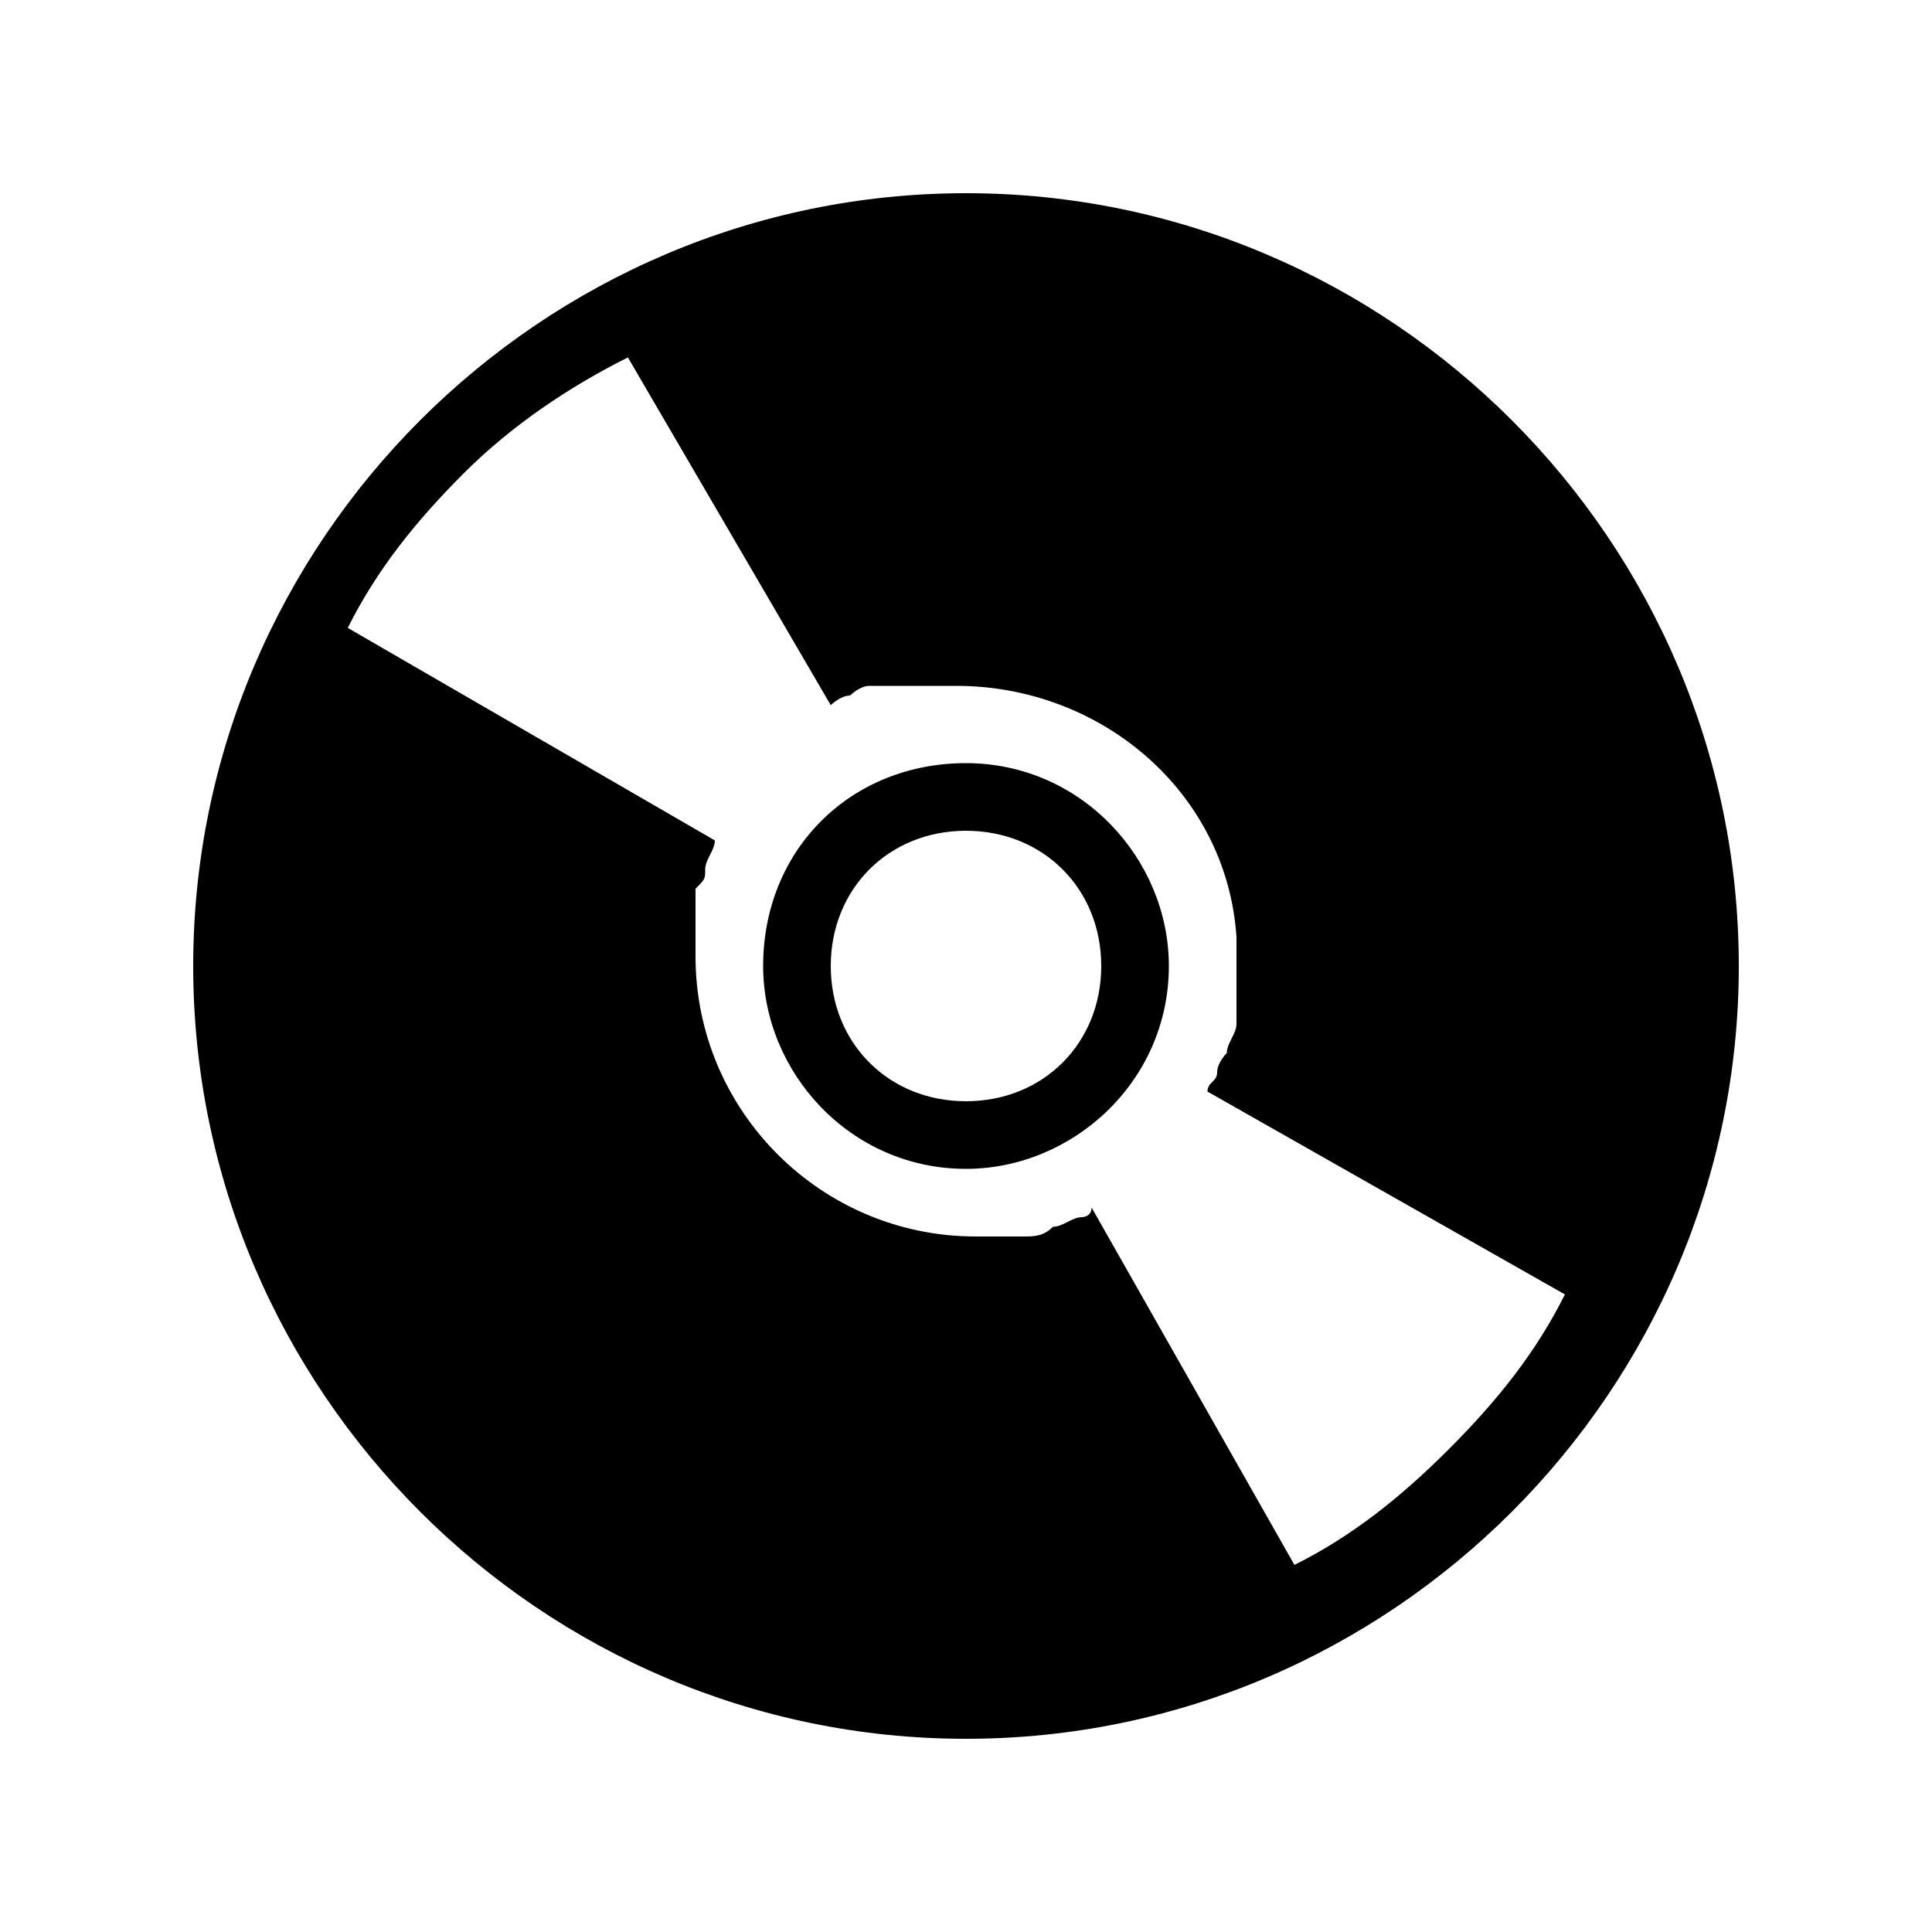
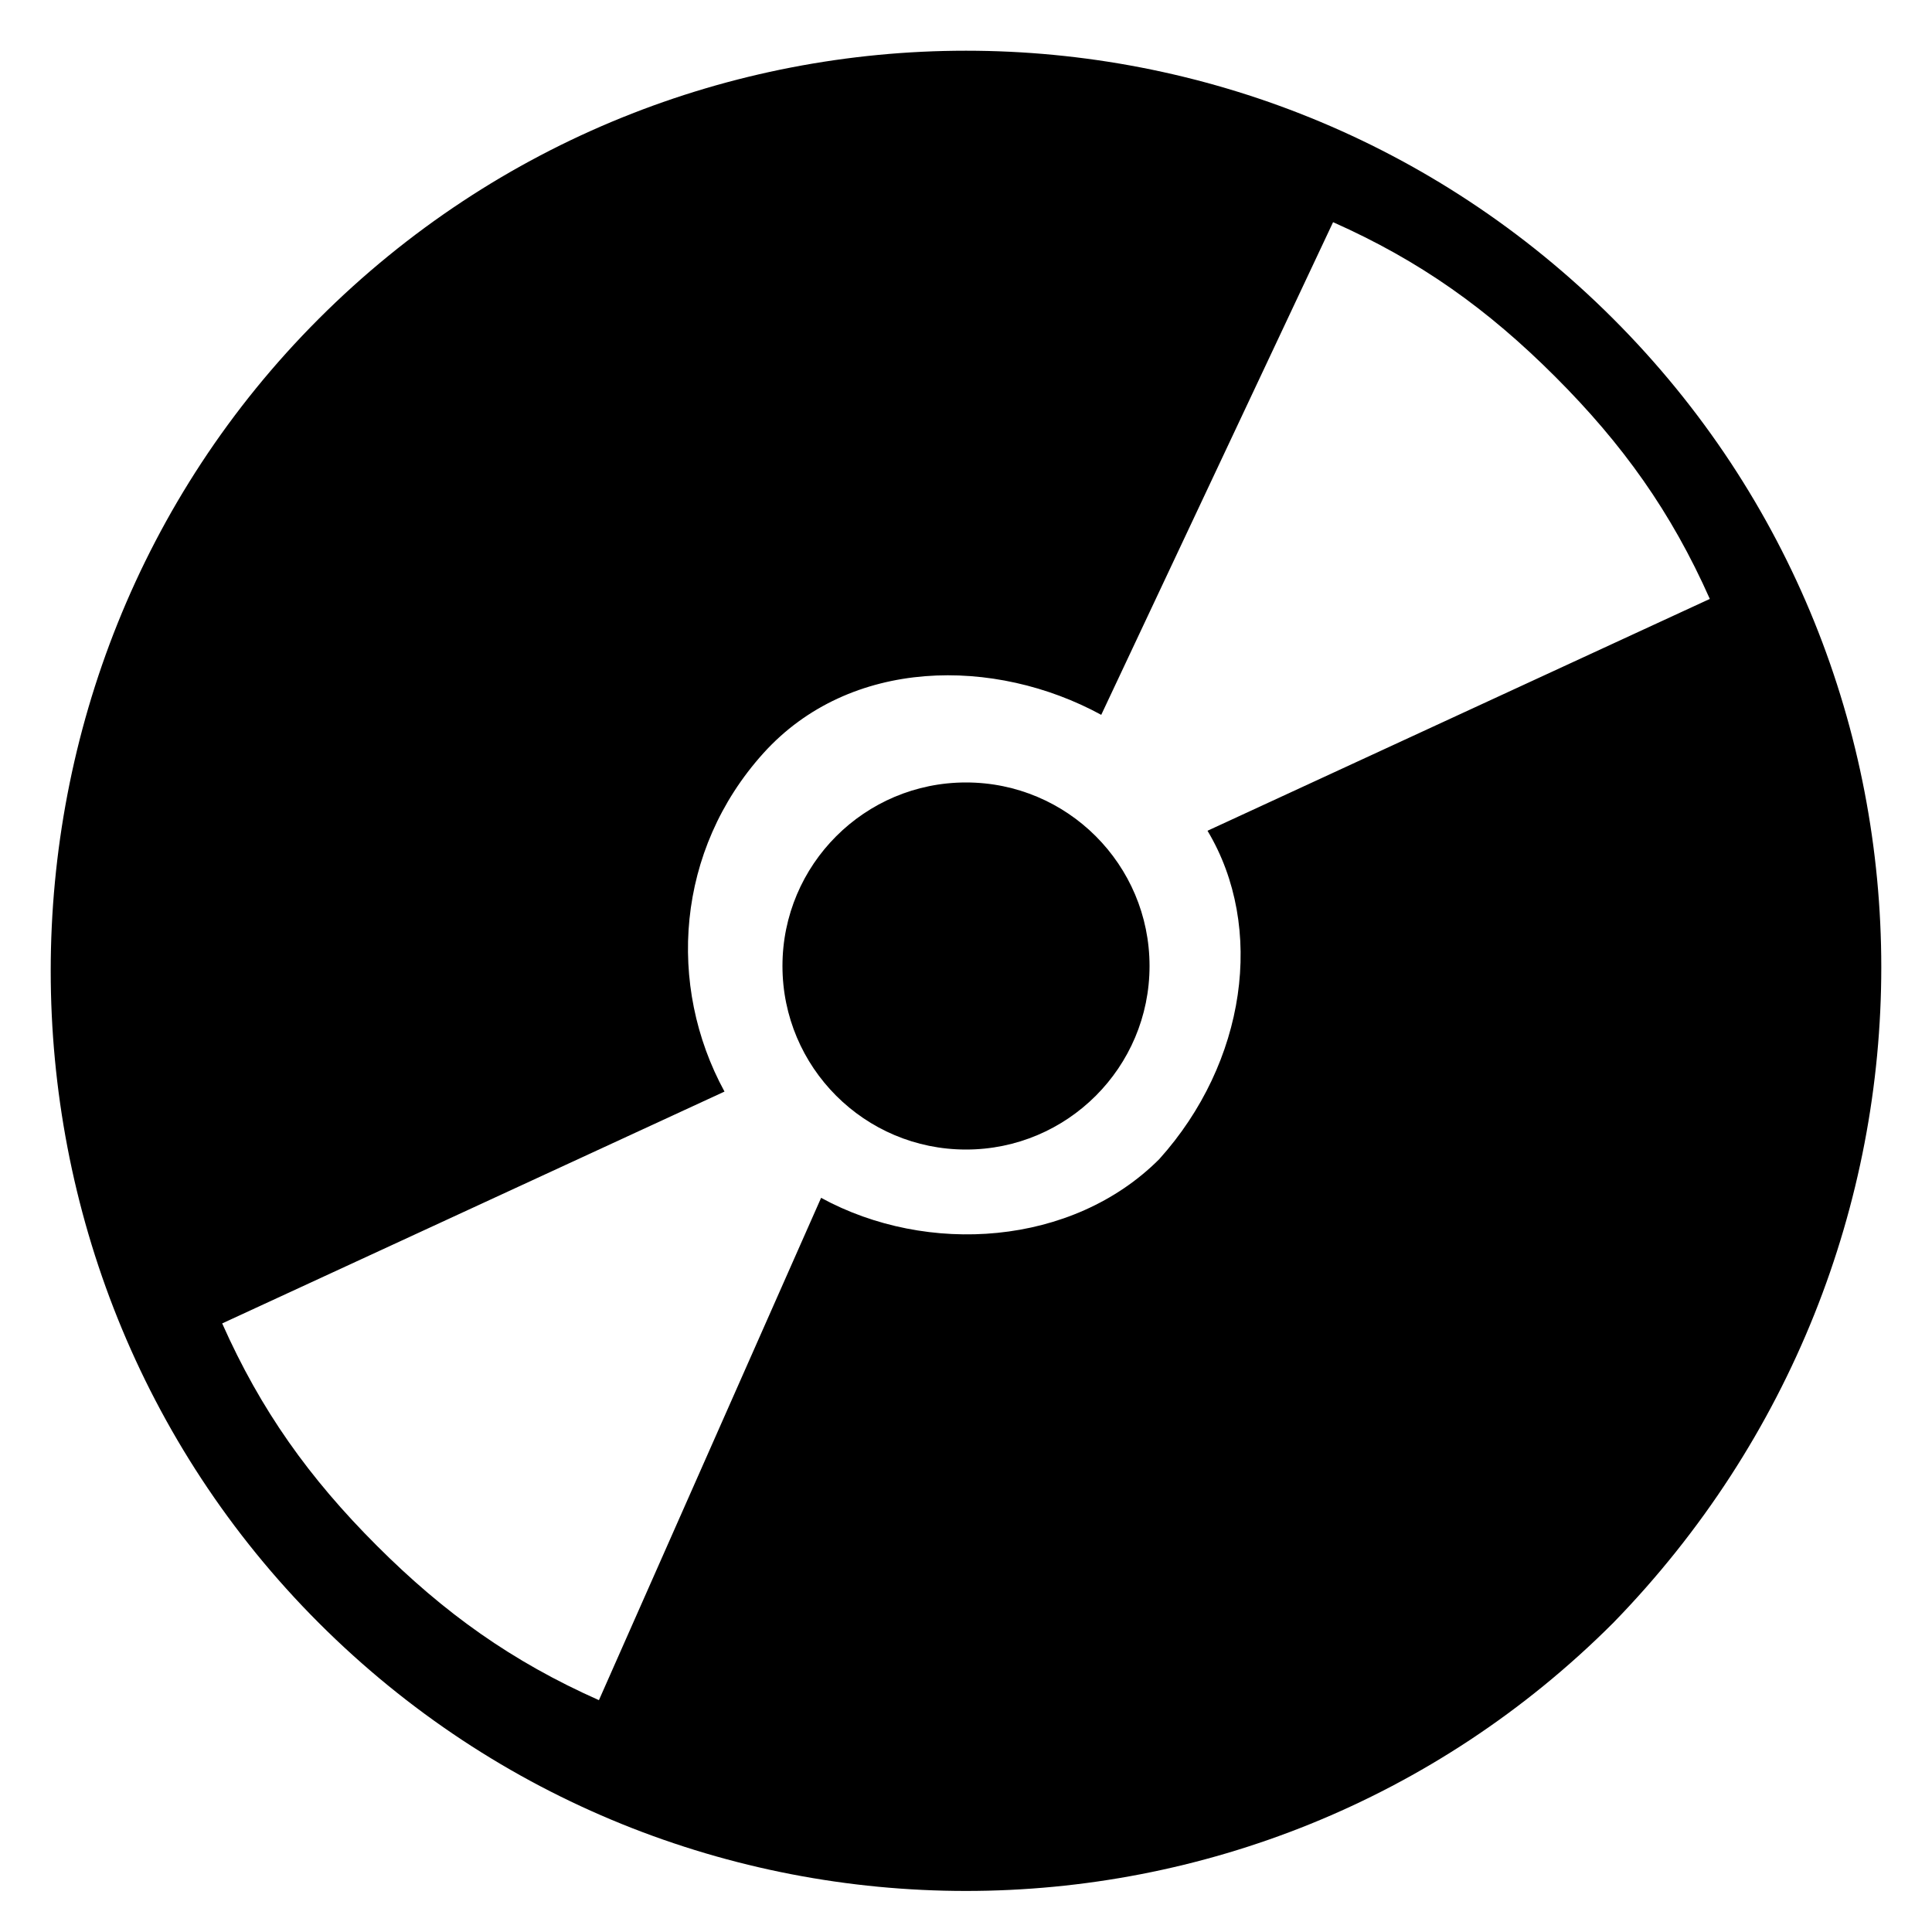
- <svg xmlns="http://www.w3.org/2000/svg" version="1.1" id="Layer_1" x="0px" y="0px" viewBox="0 0 20 20" enable-background="new 0 0 20 20" xml:space="preserve">
-   <g id="CD">
-     <path d="M10,2c4.4,0,8,3.6,8,8s-3.6,8-8,8s-8-3.6-8-8S5.6,2,10,2 M6.5,3.7C5.9,4,5.3,4.4,4.8,4.9s-0.9,1-1.2,1.6l3.8,2.2   c0,0.1-0.1,0.2-0.1,0.3l0,0l0,0c0,0.1,0,0.1-0.1,0.2v0.1c0,0.1,0,0.2,0,0.3l0,0v0.1c0,0.1,0,0.1,0,0.2c0,1.6,1.3,2.9,2.9,2.9   c0.1,0,0.2,0,0.3,0l0,0c0.1,0,0.2,0,0.2,0c0.1,0,0.2,0,0.3-0.1c0.1,0,0.2-0.1,0.3-0.1l0,0c0,0,0.1,0,0.1-0.1l2.1,3.7   c0.6-0.3,1.1-0.7,1.6-1.2s0.9-1,1.2-1.6l-3.7-2.1c0-0.1,0.1-0.1,0.1-0.2l0,0c0-0.1,0.1-0.2,0.1-0.2c0-0.1,0.1-0.2,0.1-0.3l0,0v-0.1   v-0.1c0-0.1,0-0.1,0-0.2c0-0.1,0-0.1,0-0.2c0-0.1,0-0.2,0-0.3c-0.1-1.5-1.4-2.6-2.9-2.6c-0.1,0-0.1,0-0.2,0l0,0c-0.1,0-0.1,0-0.2,0   l0,0c-0.1,0-0.1,0-0.2,0H9.2H9.1c0,0,0,0-0.1,0S8.8,7.2,8.8,7.2c-0.1,0-0.2,0.1-0.2,0.1L6.5,3.7L6.5,3.7z M10,7.9   c1.2,0,2.1,1,2.1,2.1c0,1.2-1,2.1-2.1,2.1c-1.2,0-2.1-1-2.1-2.1C7.9,8.8,8.8,7.9,10,7.9 M10,8.6c-0.8,0-1.4,0.6-1.4,1.4   s0.6,1.4,1.4,1.4s1.4-0.6,1.4-1.4S10.8,8.6,10,8.6" />
+ <svg xmlns="http://www.w3.org/2000/svg" version="1.1" id="icon" x="0px" y="0px" viewBox="0 0 20 20" enable-background="new 0 0 20 20" xml:space="preserve">
+   <g>
+     <circle cx="10" cy="10" r="1.9" />
+     <path d="M16.7,3.3C13-0.4,7-0.4,3.3,3.3s-3.7,9.8,0,13.5s9.7,3.7,13.4,0C20.4,13,20.4,7,16.7,3.3z M12,12c-0.9,0.9-2.4,1-3.5,0.4   l-2.3,5.2c-0.9-0.4-1.6-0.9-2.3-1.6c-0.7-0.7-1.2-1.4-1.6-2.3l5.2-2.4C6.9,10.2,7,8.8,7.9,7.8s2.4-1,3.5-0.4l2.4-5.1   c0.9,0.4,1.6,0.9,2.3,1.6c0.7,0.7,1.2,1.4,1.6,2.3l-5.2,2.4C13.1,9.6,12.9,11,12,12z" />
  </g>
</svg>
